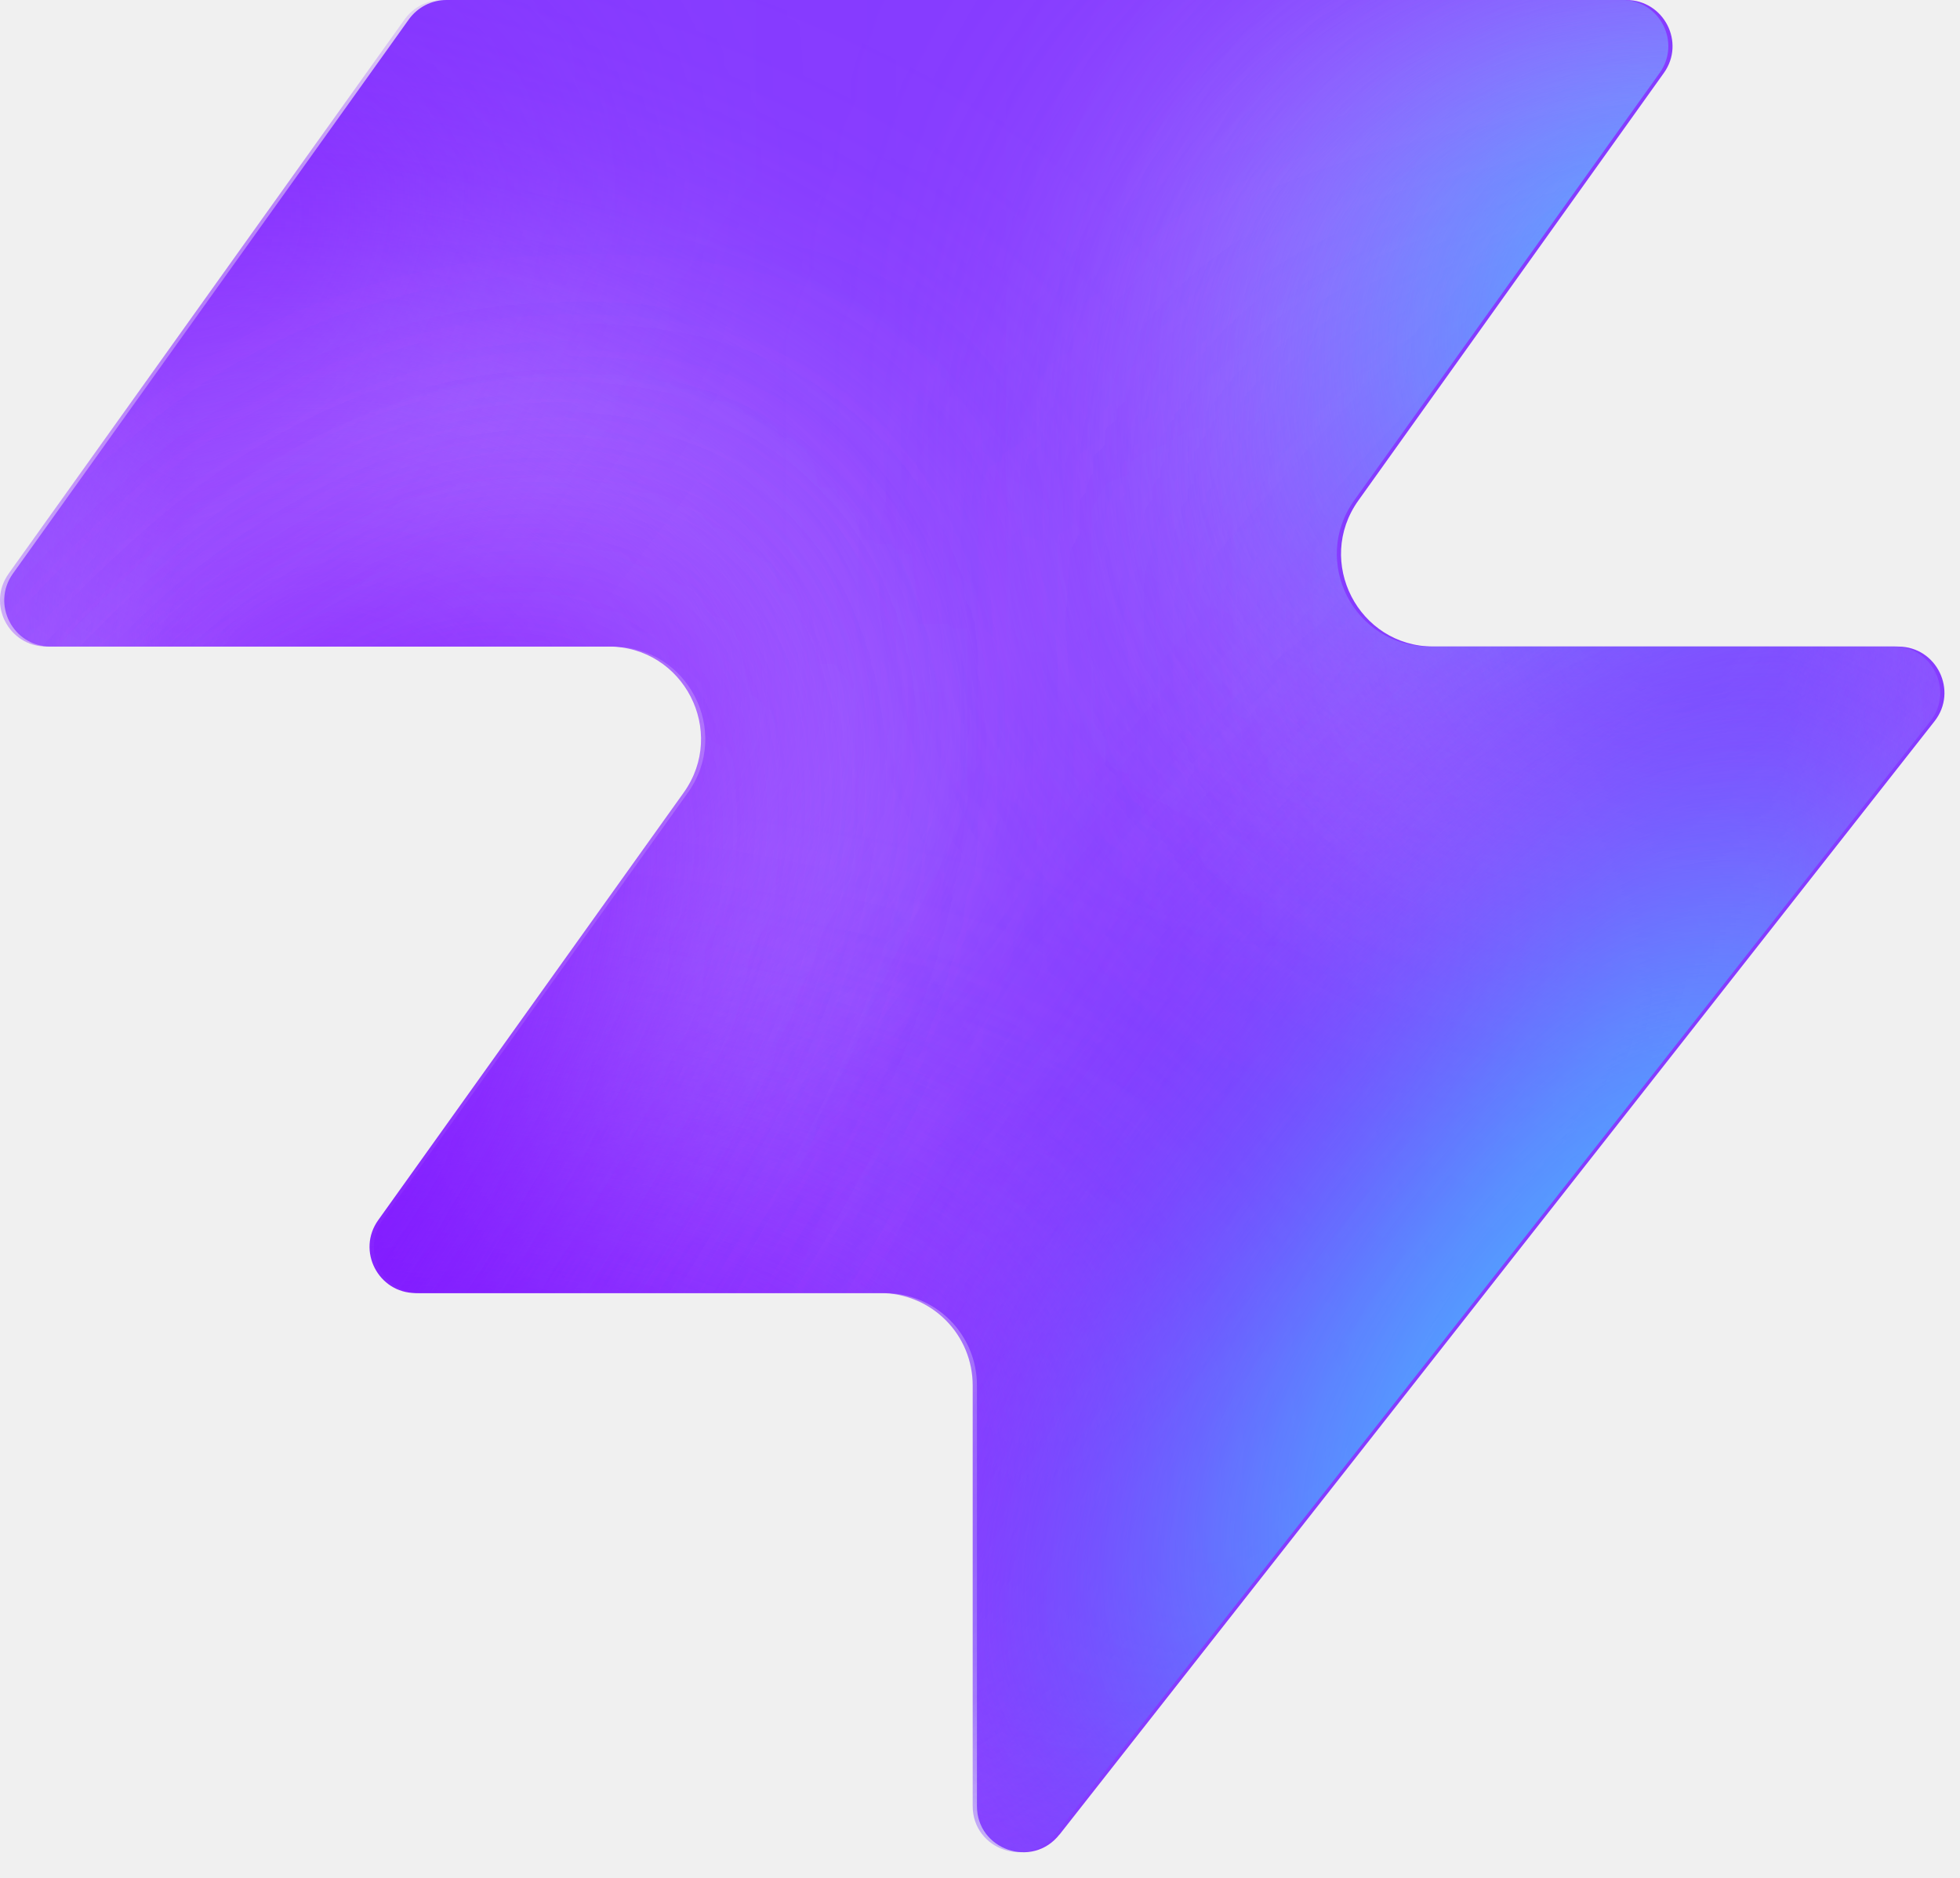
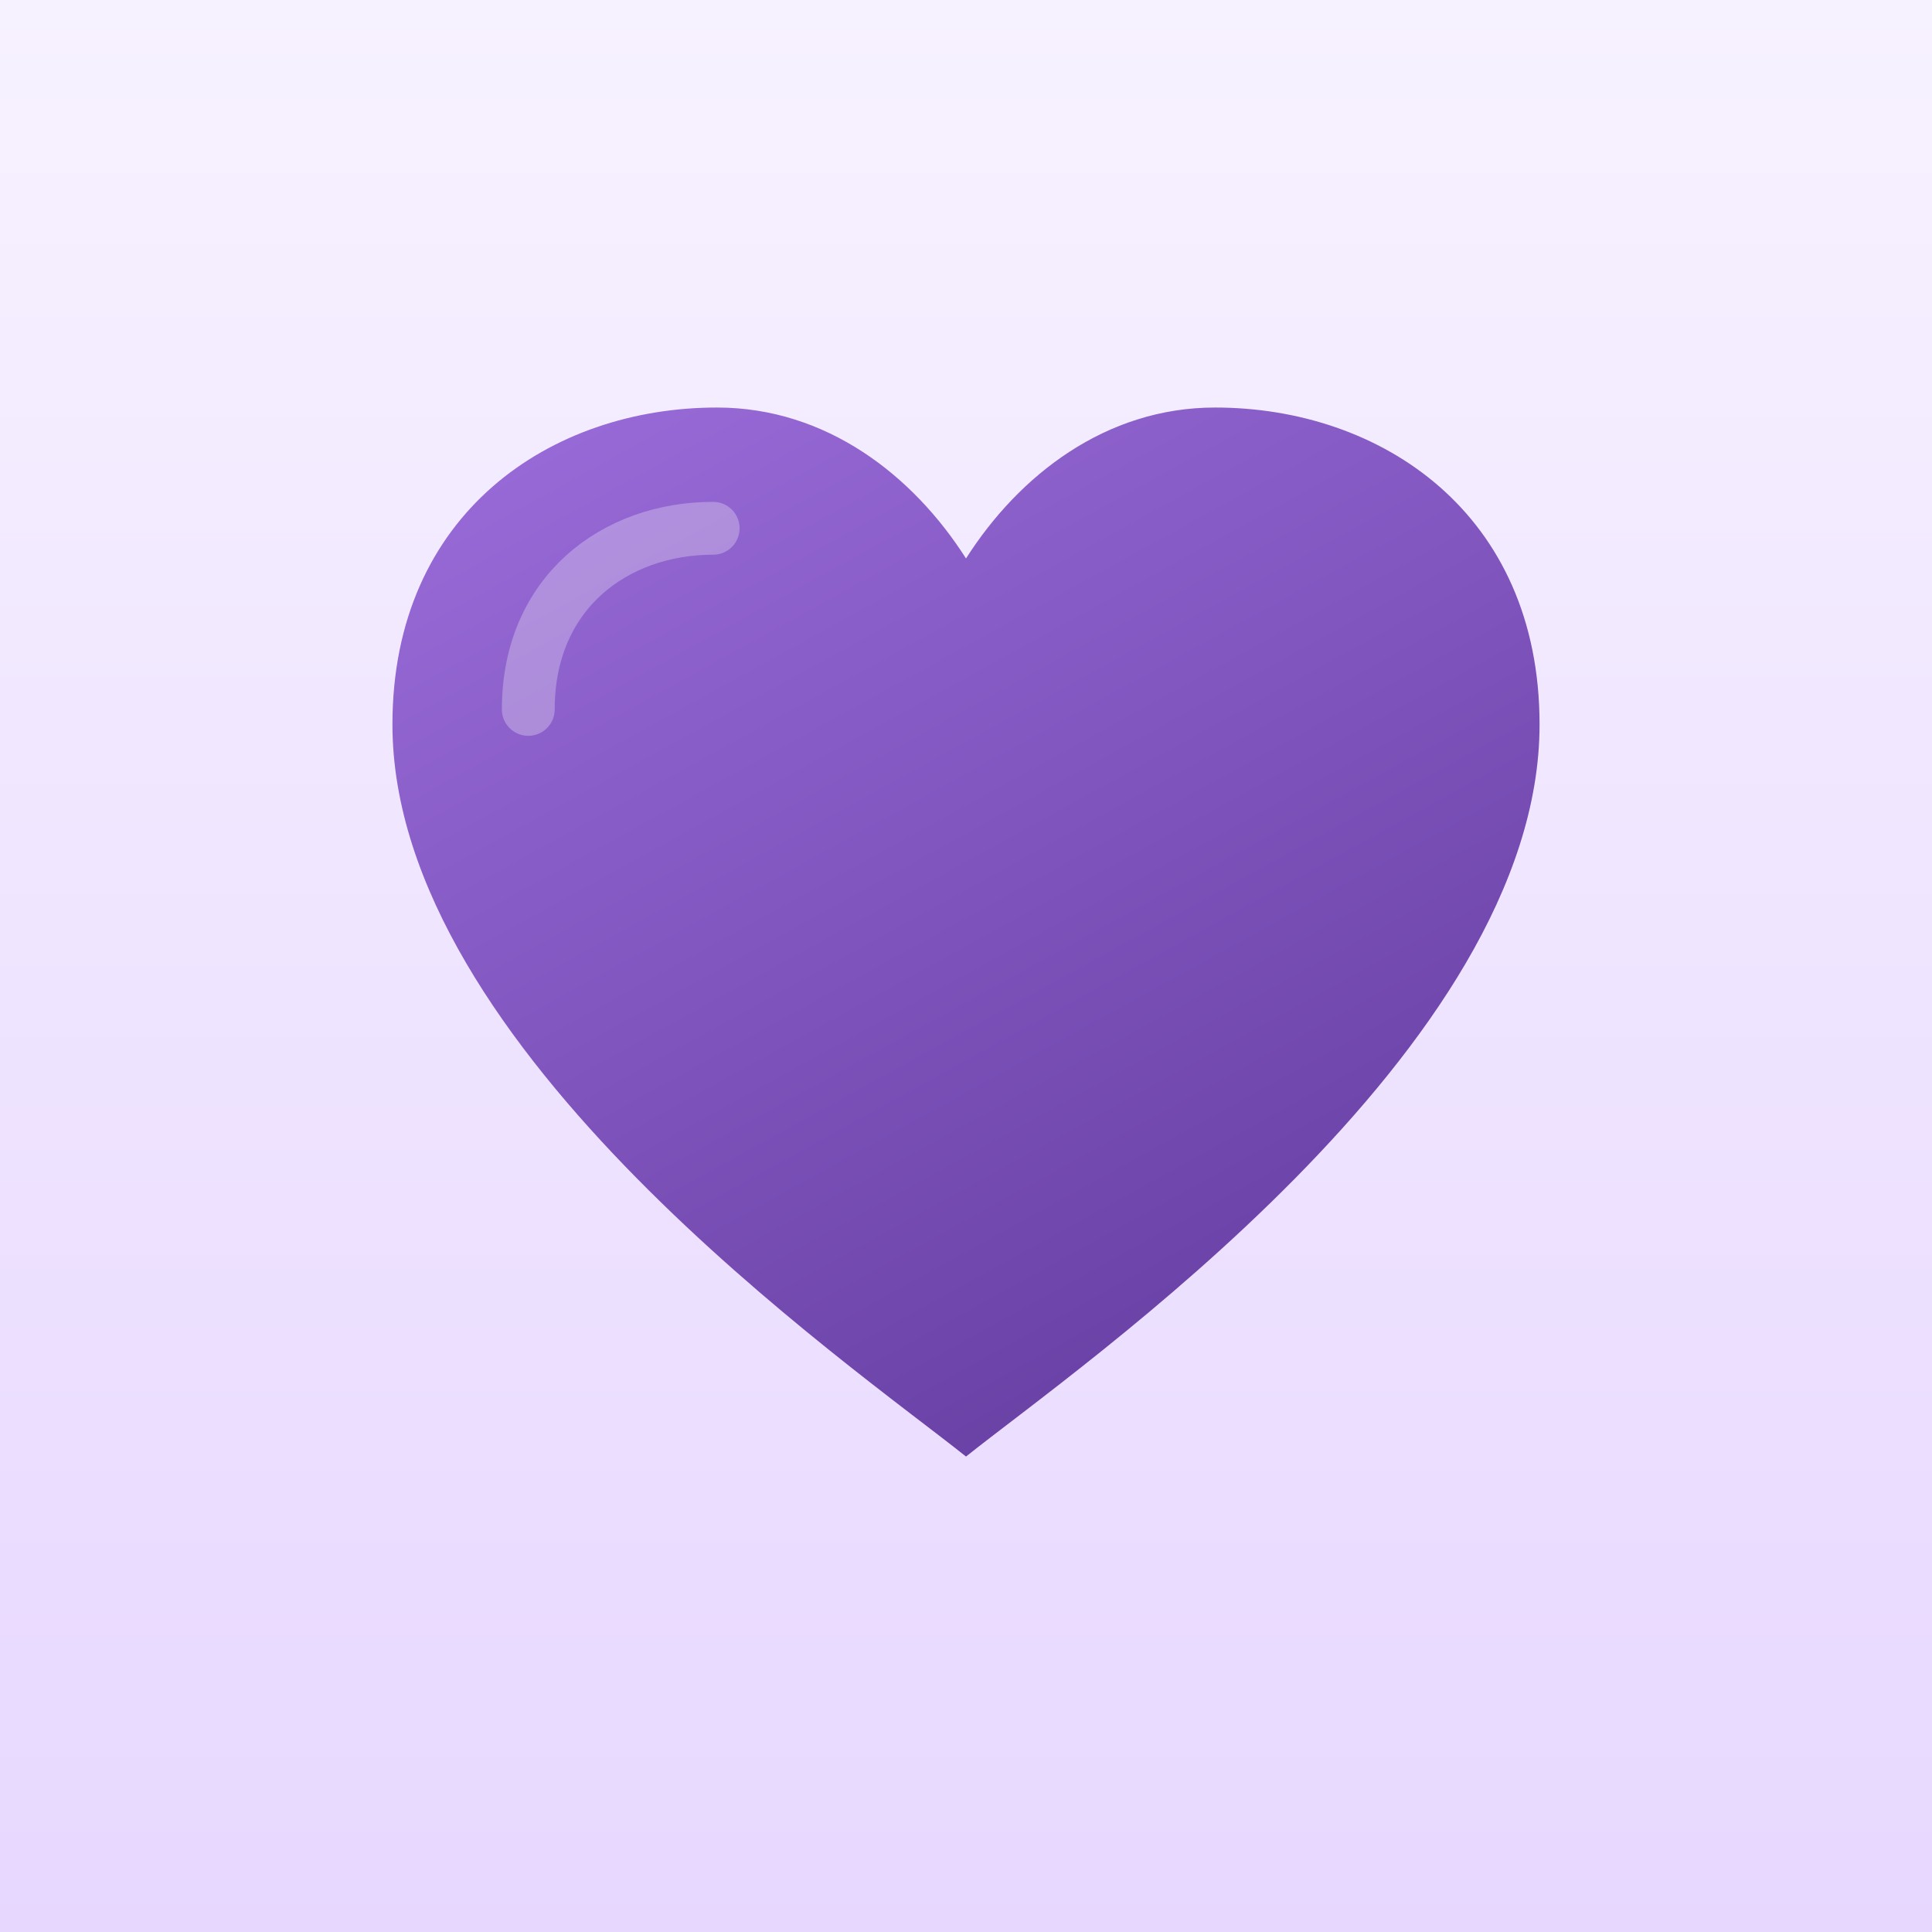
- <svg xmlns="http://www.w3.org/2000/svg" width="48" height="46" fill="none" viewBox="0 0 48 46">
-   <path fill="#863bff" d="M25.946 44.938c-.664.845-2.021.375-2.021-.698V33.937a2.26 2.26 0 0 0-2.262-2.262H10.287c-.92 0-1.456-1.04-.92-1.788l7.48-10.471c1.07-1.497 0-3.578-1.842-3.578H1.237c-.92 0-1.456-1.04-.92-1.788L10.013.474c.214-.297.556-.474.92-.474h28.894c.92 0 1.456 1.04.92 1.788l-7.48 10.471c-1.07 1.498 0 3.579 1.842 3.579h11.377c.943 0 1.473 1.088.89 1.83L25.947 44.94z" style="fill:#863bff;fill:color(display-p3 .525 .23 1);fill-opacity:1" />
-   <mask id="a" width="48" height="46" x="0" y="0" maskUnits="userSpaceOnUse" style="mask-type:alpha">
-     <path fill="#000" d="M25.842 44.938c-.664.844-2.021.375-2.021-.698V33.937a2.26 2.26 0 0 0-2.262-2.262H10.183c-.92 0-1.456-1.04-.92-1.788l7.48-10.471c1.07-1.498 0-3.579-1.842-3.579H1.133c-.92 0-1.456-1.04-.92-1.787L9.91.473c.214-.297.556-.474.92-.474h28.894c.92 0 1.456 1.04.92 1.788l-7.48 10.471c-1.07 1.498 0 3.578 1.842 3.578h11.377c.943 0 1.473 1.088.89 1.832L25.843 44.94z" style="fill:#000;fill-opacity:1" />
-   </mask>
-   <g mask="url(#a)">
-     <g filter="url(#b)">
-       <ellipse cx="5.508" cy="14.704" fill="#ede6ff" rx="5.508" ry="14.704" style="fill:#ede6ff;fill:color(display-p3 .927 .903 1);fill-opacity:1" transform="matrix(.00324 1 1 -.00324 -4.47 31.516)" />
-     </g>
-     <g filter="url(#c)">
-       <ellipse cx="10.399" cy="29.851" fill="#ede6ff" rx="10.399" ry="29.851" style="fill:#ede6ff;fill:color(display-p3 .927 .903 1);fill-opacity:1" transform="matrix(.00324 1 1 -.00324 -39.328 7.883)" />
-     </g>
-     <g filter="url(#d)">
-       <ellipse cx="5.508" cy="30.487" fill="#7e14ff" rx="5.508" ry="30.487" style="fill:#7e14ff;fill:color(display-p3 .492 .077 1);fill-opacity:1" transform="rotate(89.814 -25.913 -14.639)scale(1 -1)" />
-     </g>
-     <g filter="url(#e)">
-       <ellipse cx="5.508" cy="30.599" fill="#7e14ff" rx="5.508" ry="30.599" style="fill:#7e14ff;fill:color(display-p3 .492 .077 1);fill-opacity:1" transform="rotate(89.814 -32.644 -3.334)scale(1 -1)" />
-     </g>
-     <g filter="url(#f)">
-       <ellipse cx="5.508" cy="30.599" fill="#7e14ff" rx="5.508" ry="30.599" style="fill:#7e14ff;fill:color(display-p3 .492 .077 1);fill-opacity:1" transform="matrix(.00324 1 1 -.00324 -34.34 30.47)" />
-     </g>
-     <g filter="url(#g)">
-       <ellipse cx="14.072" cy="22.078" fill="#ede6ff" rx="14.072" ry="22.078" style="fill:#ede6ff;fill:color(display-p3 .927 .903 1);fill-opacity:1" transform="rotate(93.35 24.506 48.493)scale(-1 1)" />
-     </g>
-     <g filter="url(#h)">
-       <ellipse cx="3.47" cy="21.501" fill="#7e14ff" rx="3.47" ry="21.501" style="fill:#7e14ff;fill:color(display-p3 .492 .077 1);fill-opacity:1" transform="rotate(89.009 28.708 47.59)scale(-1 1)" />
-     </g>
-     <g filter="url(#i)">
-       <ellipse cx="3.47" cy="21.501" fill="#7e14ff" rx="3.47" ry="21.501" style="fill:#7e14ff;fill:color(display-p3 .492 .077 1);fill-opacity:1" transform="rotate(89.009 28.708 47.59)scale(-1 1)" />
-     </g>
-     <g filter="url(#j)">
-       <ellipse cx=".387" cy="8.972" fill="#7e14ff" rx="4.407" ry="29.108" style="fill:#7e14ff;fill:color(display-p3 .492 .077 1);fill-opacity:1" transform="rotate(39.51 .387 8.972)" />
-     </g>
-     <g filter="url(#k)">
-       <ellipse cx="47.523" cy="-6.092" fill="#7e14ff" rx="4.407" ry="29.108" style="fill:#7e14ff;fill:color(display-p3 .492 .077 1);fill-opacity:1" transform="rotate(37.892 47.523 -6.092)" />
-     </g>
-     <g filter="url(#l)">
-       <ellipse cx="41.412" cy="6.333" fill="#47bfff" rx="5.971" ry="9.665" style="fill:#47bfff;fill:color(display-p3 .28 .748 1);fill-opacity:1" transform="rotate(37.892 41.412 6.333)" />
-     </g>
-     <g filter="url(#m)">
-       <ellipse cx="-1.879" cy="38.332" fill="#7e14ff" rx="4.407" ry="29.108" style="fill:#7e14ff;fill:color(display-p3 .492 .077 1);fill-opacity:1" transform="rotate(37.892 -1.88 38.332)" />
-     </g>
-     <g filter="url(#n)">
-       <ellipse cx="-1.879" cy="38.332" fill="#7e14ff" rx="4.407" ry="29.108" style="fill:#7e14ff;fill:color(display-p3 .492 .077 1);fill-opacity:1" transform="rotate(37.892 -1.88 38.332)" />
-     </g>
-     <g filter="url(#o)">
-       <ellipse cx="35.651" cy="29.907" fill="#7e14ff" rx="4.407" ry="29.108" style="fill:#7e14ff;fill:color(display-p3 .492 .077 1);fill-opacity:1" transform="rotate(37.892 35.651 29.907)" />
-     </g>
-     <g filter="url(#p)">
-       <ellipse cx="38.418" cy="32.4" fill="#47bfff" rx="5.971" ry="15.297" style="fill:#47bfff;fill:color(display-p3 .28 .748 1);fill-opacity:1" transform="rotate(37.892 38.418 32.4)" />
-     </g>
-   </g>
+ <svg xmlns="http://www.w3.org/2000/svg" width="512" height="512" viewBox="0 0 512 512">
  <defs>
-     <filter id="b" width="60.045" height="41.654" x="-19.77" y="16.149" color-interpolation-filters="sRGB" filterUnits="userSpaceOnUse">
-       <feFlood flood-opacity="0" result="BackgroundImageFix" />
-       <feBlend in="SourceGraphic" in2="BackgroundImageFix" result="shape" />
-       <feGaussianBlur result="effect1_foregroundBlur_2002_17158" stdDeviation="7.659" />
-     </filter>
-     <filter id="c" width="90.34" height="51.437" x="-54.613" y="-7.533" color-interpolation-filters="sRGB" filterUnits="userSpaceOnUse">
-       <feFlood flood-opacity="0" result="BackgroundImageFix" />
-       <feBlend in="SourceGraphic" in2="BackgroundImageFix" result="shape" />
-       <feGaussianBlur result="effect1_foregroundBlur_2002_17158" stdDeviation="7.659" />
-     </filter>
-     <filter id="d" width="79.355" height="29.4" x="-49.64" y="2.03" color-interpolation-filters="sRGB" filterUnits="userSpaceOnUse">
-       <feFlood flood-opacity="0" result="BackgroundImageFix" />
-       <feBlend in="SourceGraphic" in2="BackgroundImageFix" result="shape" />
-       <feGaussianBlur result="effect1_foregroundBlur_2002_17158" stdDeviation="4.596" />
-     </filter>
-     <filter id="e" width="79.579" height="29.4" x="-45.045" y="20.029" color-interpolation-filters="sRGB" filterUnits="userSpaceOnUse">
-       <feFlood flood-opacity="0" result="BackgroundImageFix" />
-       <feBlend in="SourceGraphic" in2="BackgroundImageFix" result="shape" />
-       <feGaussianBlur result="effect1_foregroundBlur_2002_17158" stdDeviation="4.596" />
-     </filter>
-     <filter id="f" width="79.579" height="29.4" x="-43.513" y="21.178" color-interpolation-filters="sRGB" filterUnits="userSpaceOnUse">
-       <feFlood flood-opacity="0" result="BackgroundImageFix" />
-       <feBlend in="SourceGraphic" in2="BackgroundImageFix" result="shape" />
-       <feGaussianBlur result="effect1_foregroundBlur_2002_17158" stdDeviation="4.596" />
-     </filter>
-     <filter id="g" width="74.749" height="58.852" x="15.756" y="-17.901" color-interpolation-filters="sRGB" filterUnits="userSpaceOnUse">
-       <feFlood flood-opacity="0" result="BackgroundImageFix" />
-       <feBlend in="SourceGraphic" in2="BackgroundImageFix" result="shape" />
-       <feGaussianBlur result="effect1_foregroundBlur_2002_17158" stdDeviation="7.659" />
-     </filter>
-     <filter id="h" width="61.377" height="25.362" x="23.548" y="2.284" color-interpolation-filters="sRGB" filterUnits="userSpaceOnUse">
-       <feFlood flood-opacity="0" result="BackgroundImageFix" />
-       <feBlend in="SourceGraphic" in2="BackgroundImageFix" result="shape" />
-       <feGaussianBlur result="effect1_foregroundBlur_2002_17158" stdDeviation="4.596" />
-     </filter>
-     <filter id="i" width="61.377" height="25.362" x="23.548" y="2.284" color-interpolation-filters="sRGB" filterUnits="userSpaceOnUse">
-       <feFlood flood-opacity="0" result="BackgroundImageFix" />
-       <feBlend in="SourceGraphic" in2="BackgroundImageFix" result="shape" />
-       <feGaussianBlur result="effect1_foregroundBlur_2002_17158" stdDeviation="4.596" />
-     </filter>
-     <filter id="j" width="56.045" height="63.649" x="-27.636" y="-22.853" color-interpolation-filters="sRGB" filterUnits="userSpaceOnUse">
-       <feFlood flood-opacity="0" result="BackgroundImageFix" />
-       <feBlend in="SourceGraphic" in2="BackgroundImageFix" result="shape" />
-       <feGaussianBlur result="effect1_foregroundBlur_2002_17158" stdDeviation="4.596" />
-     </filter>
-     <filter id="k" width="54.814" height="64.646" x="20.116" y="-38.415" color-interpolation-filters="sRGB" filterUnits="userSpaceOnUse">
-       <feFlood flood-opacity="0" result="BackgroundImageFix" />
-       <feBlend in="SourceGraphic" in2="BackgroundImageFix" result="shape" />
-       <feGaussianBlur result="effect1_foregroundBlur_2002_17158" stdDeviation="4.596" />
-     </filter>
-     <filter id="l" width="33.541" height="35.313" x="24.641" y="-11.323" color-interpolation-filters="sRGB" filterUnits="userSpaceOnUse">
-       <feFlood flood-opacity="0" result="BackgroundImageFix" />
-       <feBlend in="SourceGraphic" in2="BackgroundImageFix" result="shape" />
-       <feGaussianBlur result="effect1_foregroundBlur_2002_17158" stdDeviation="4.596" />
-     </filter>
-     <filter id="m" width="54.814" height="64.646" x="-29.286" y="6.009" color-interpolation-filters="sRGB" filterUnits="userSpaceOnUse">
-       <feFlood flood-opacity="0" result="BackgroundImageFix" />
-       <feBlend in="SourceGraphic" in2="BackgroundImageFix" result="shape" />
-       <feGaussianBlur result="effect1_foregroundBlur_2002_17158" stdDeviation="4.596" />
-     </filter>
-     <filter id="n" width="54.814" height="64.646" x="-29.286" y="6.009" color-interpolation-filters="sRGB" filterUnits="userSpaceOnUse">
-       <feFlood flood-opacity="0" result="BackgroundImageFix" />
-       <feBlend in="SourceGraphic" in2="BackgroundImageFix" result="shape" />
-       <feGaussianBlur result="effect1_foregroundBlur_2002_17158" stdDeviation="4.596" />
-     </filter>
-     <filter id="o" width="54.814" height="64.646" x="8.244" y="-2.416" color-interpolation-filters="sRGB" filterUnits="userSpaceOnUse">
-       <feFlood flood-opacity="0" result="BackgroundImageFix" />
-       <feBlend in="SourceGraphic" in2="BackgroundImageFix" result="shape" />
-       <feGaussianBlur result="effect1_foregroundBlur_2002_17158" stdDeviation="4.596" />
-     </filter>
-     <filter id="p" width="39.409" height="43.623" x="18.713" y="10.588" color-interpolation-filters="sRGB" filterUnits="userSpaceOnUse">
-       <feFlood flood-opacity="0" result="BackgroundImageFix" />
-       <feBlend in="SourceGraphic" in2="BackgroundImageFix" result="shape" />
-       <feGaussianBlur result="effect1_foregroundBlur_2002_17158" stdDeviation="4.596" />
-     </filter>
+     <linearGradient id="background" x2="0" y2="1">
+       <stop stop-color="#f7f2ff" />
+       <stop offset="1" stop-color="#e7d7ff" />
+     </linearGradient>
+     <linearGradient id="heart" x2="0.6" y2="1">
+       <stop stop-color="#9b6ddb" />
+       <stop offset="1" stop-color="#6840a4" />
+     </linearGradient>
  </defs>
+   <path fill="url(#background)" d="M0 0h512v512H0z" />
+   <path fill="url(#heart)" d="M256 386C226 362 104 278 104 192c0-56 42-84 86-84 29 0 52 18 66 40 14-22 37-40 66-40 44 0 86 28 86 84 0 86-122 170-152 194Z" />
+   <path d="M140 188c0-31 23-48 49-48" fill="none" stroke="#fff" stroke-opacity=".28" stroke-width="14" stroke-linecap="round" />
</svg>
